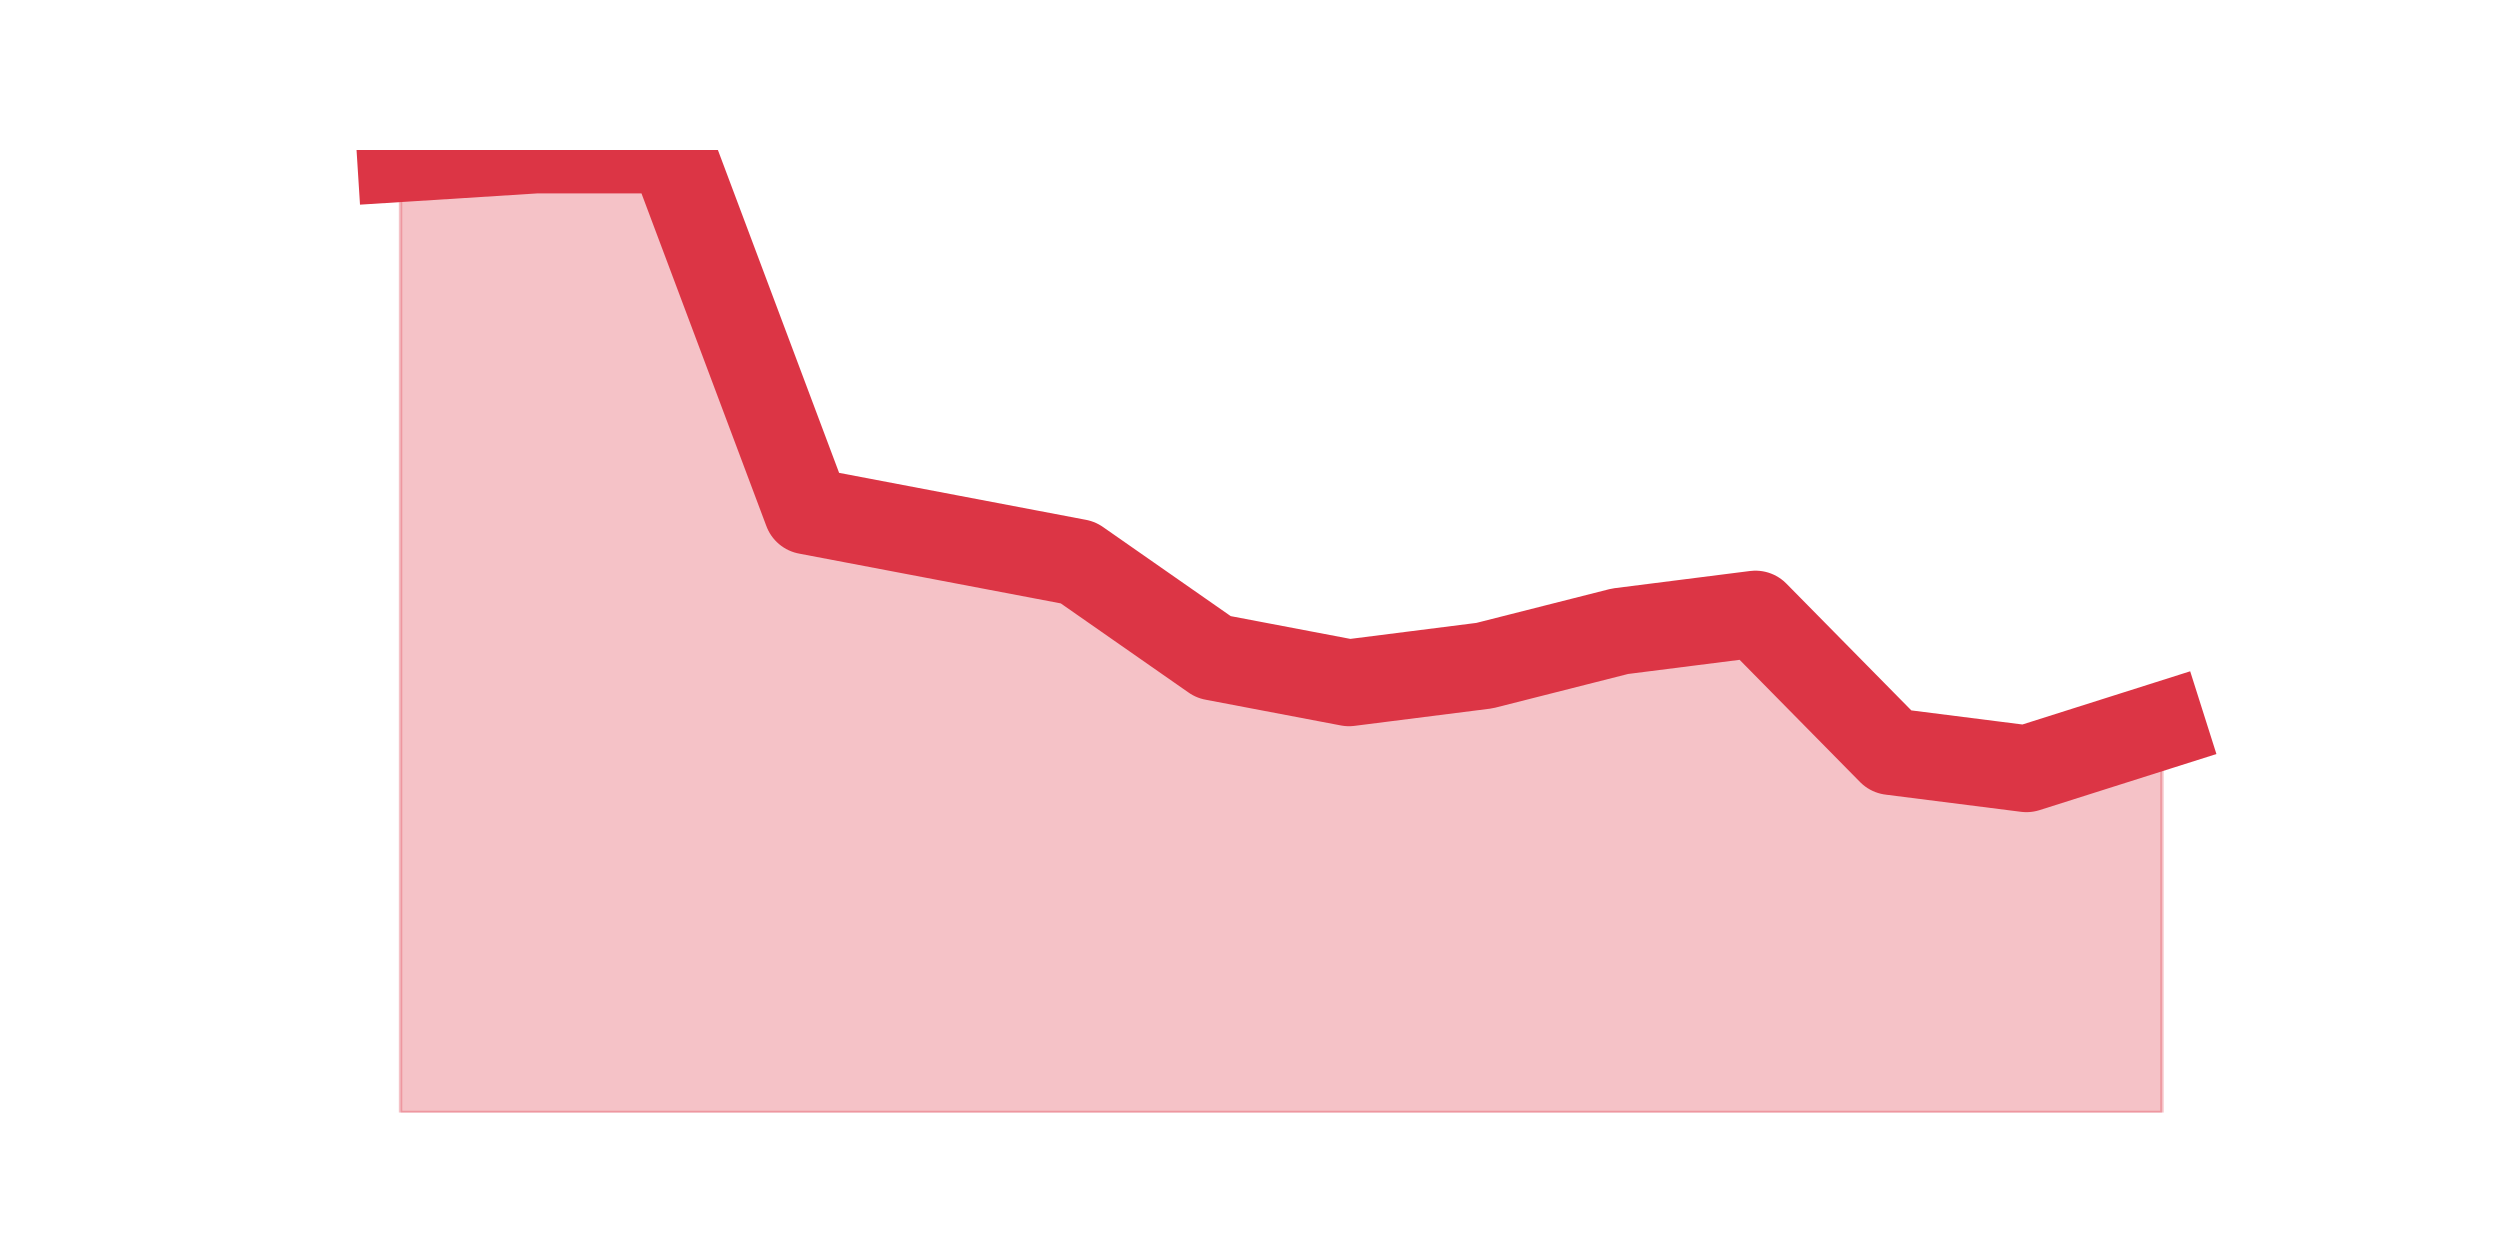
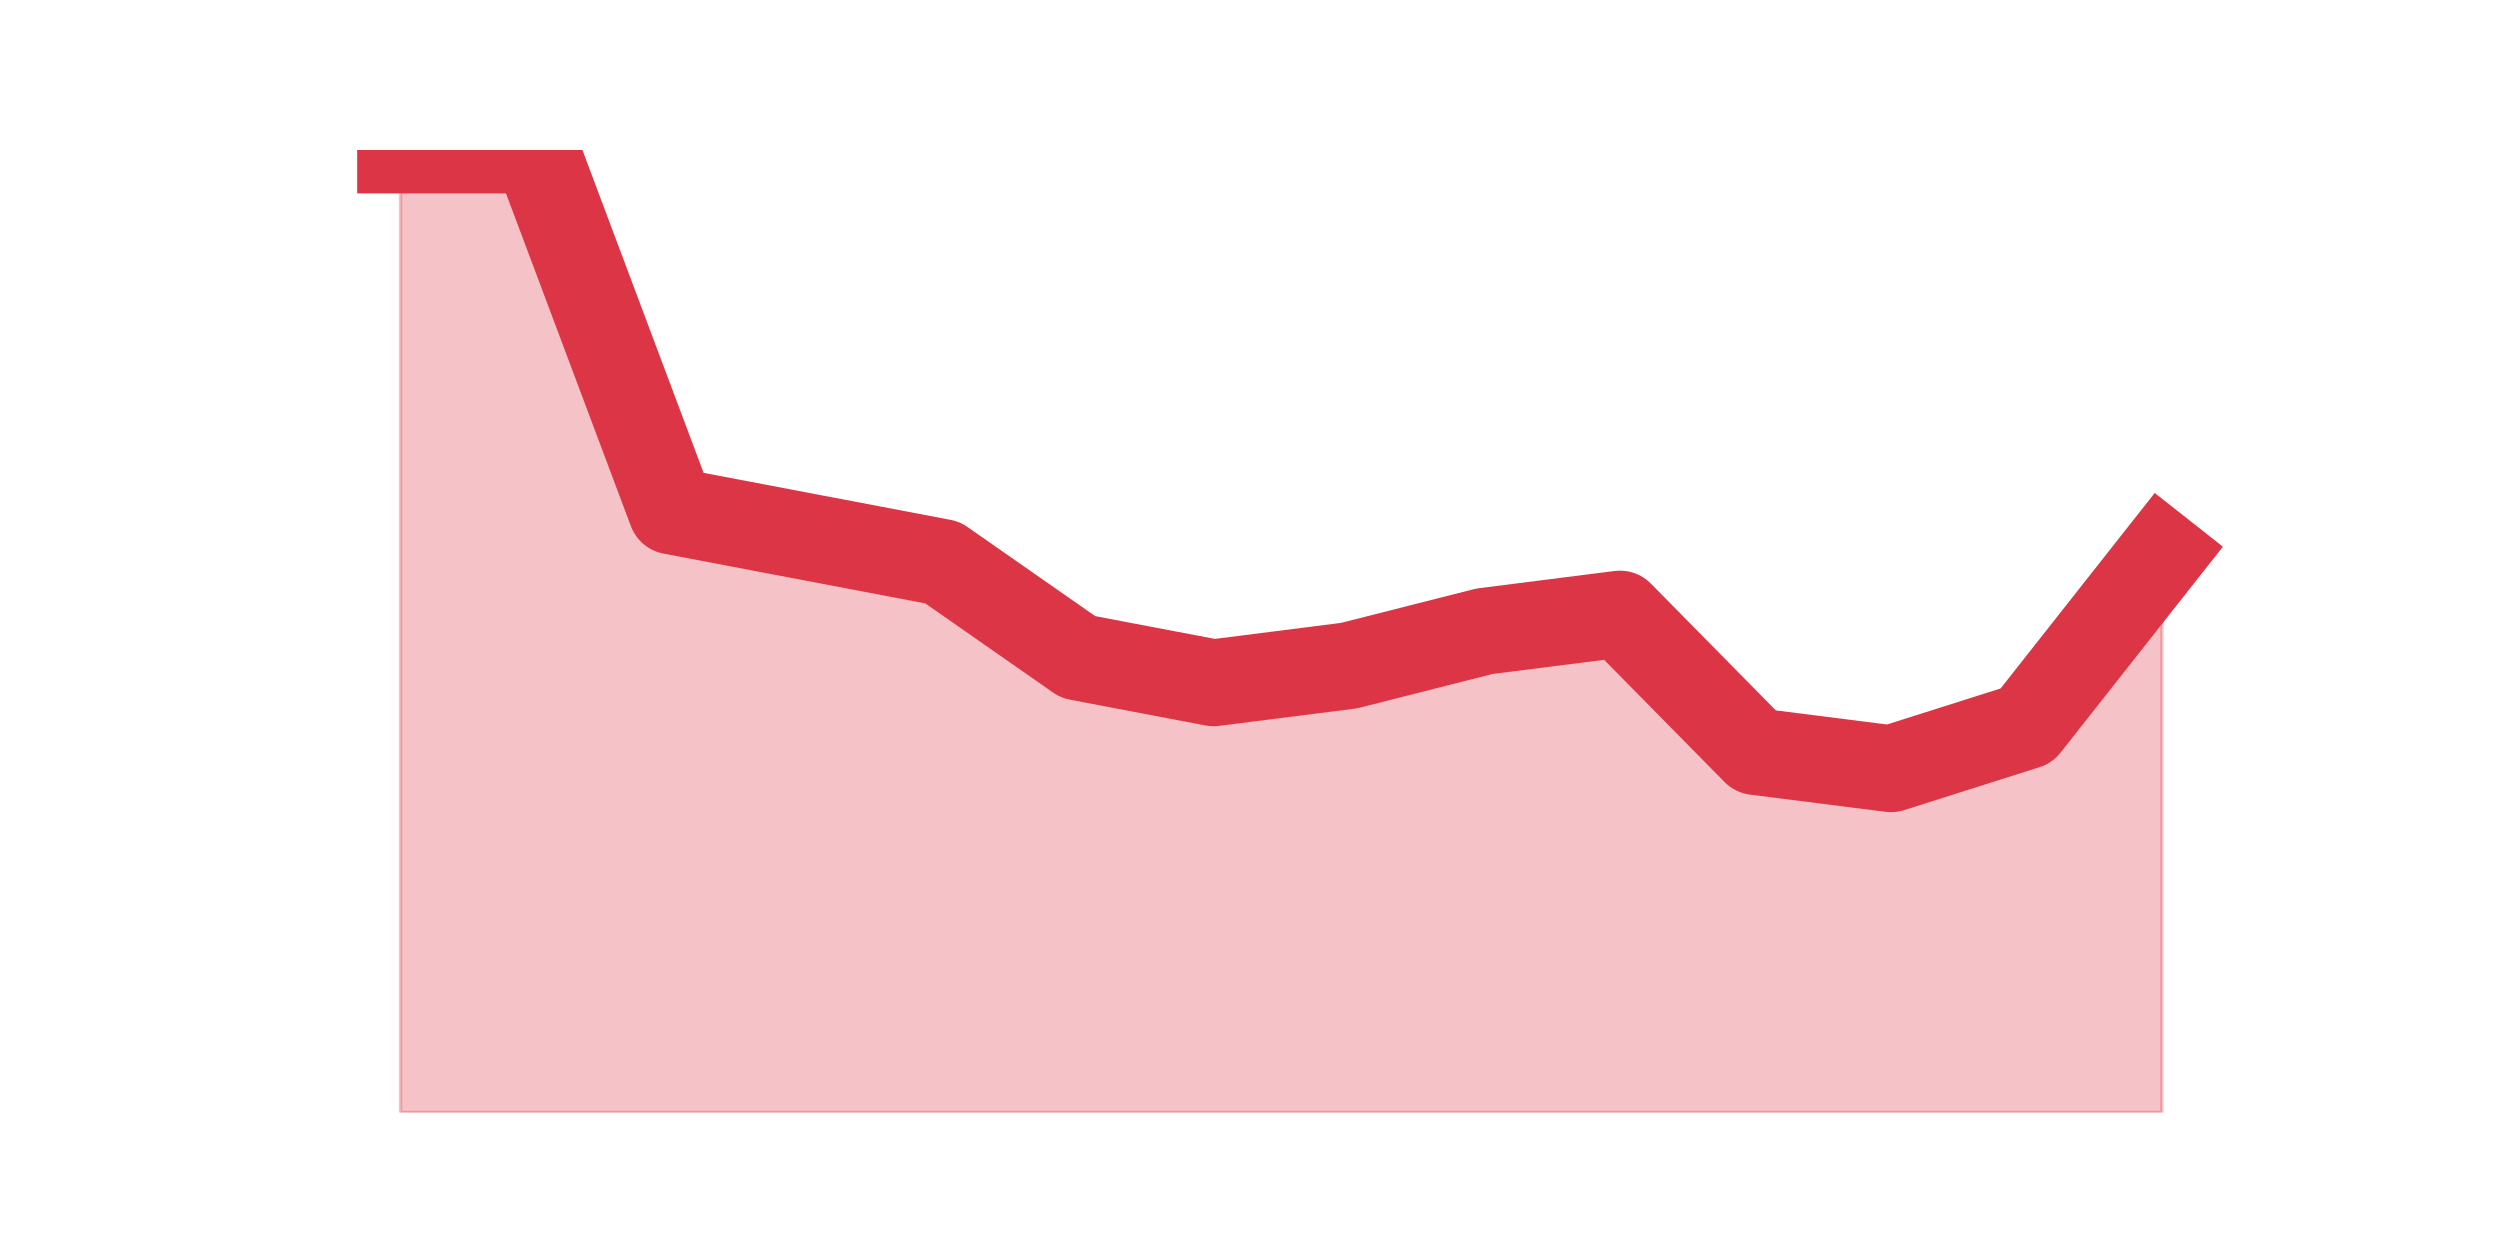
<svg xmlns="http://www.w3.org/2000/svg" xmlns:xlink="http://www.w3.org/1999/xlink" height="360pt" version="1.1" viewBox="0 0 720 360" width="720pt">
  <defs>
    <style type="text/css">*{stroke-linecap:butt;stroke-linejoin:round;}</style>
  </defs>
  <g id="figure_1">
    <g id="patch_1">
      <path d="M 0 360  L 720 360  L 720 0  L 0 0  z " style="fill:none;" />
    </g>
    <g id="axes_1">
      <g id="matplotlib.axis_1" />
      <g id="matplotlib.axis_2" />
      <g id="PolyCollection_1">
        <defs>
-           <path d="M 115.364 -314.325  L 115.364 -39.6  L 154.385 -39.6  L 193.406 -39.6  L 232.427 -39.6  L 271.448 -39.6  L 310.469 -39.6  L 349.49 -39.6  L 388.51 -39.6  L 427.531 -39.6  L 466.552 -39.6  L 505.573 -39.6  L 544.594 -39.6  L 583.615 -39.6  L 622.636 -39.6  L 622.636 -150.975  L 622.636 -150.975  L 583.615 -138.6  L 544.594 -143.55  L 505.573 -183.15  L 466.552 -178.2  L 427.531 -168.3  L 388.51 -163.35  L 349.49 -170.775  L 310.469 -198  L 271.448 -205.425  L 232.427 -212.85  L 193.406 -316.8  L 154.385 -316.8  L 115.364 -314.325  z " id="m6585579314" style="stroke:#dc3545;stroke-opacity:0.3;" />
+           <path d="M 115.364 -316.8  L 115.364 -39.6  L 154.385 -39.6  L 193.406 -39.6  L 232.427 -39.6  L 271.448 -39.6  L 310.469 -39.6  L 349.49 -39.6  L 388.51 -39.6  L 427.531 -39.6  L 466.552 -39.6  L 505.573 -39.6  L 544.594 -39.6  L 583.615 -39.6  L 622.636 -39.6  L 622.636 -200.475  L 622.636 -200.475  L 583.615 -150.975  L 544.594 -138.6  L 505.573 -143.55  L 466.552 -183.15  L 427.531 -178.2  L 388.51 -168.3  L 349.49 -163.35  L 310.469 -170.775  L 271.448 -198  L 232.427 -205.425  L 193.406 -212.85  L 154.385 -316.8  L 115.364 -316.8  z " id="ma94f7e8a04" style="stroke:#dc3545;stroke-opacity:0.3;" />
        </defs>
-         <g clip-path="url(#p5d88e56f3b)">
-           <use style="fill:#dc3545;fill-opacity:0.3;stroke:#dc3545;stroke-opacity:0.3;" x="0" xlink:href="#m6585579314" y="360" />
+         <g clip-path="url(#pfe7e5396ec)">
+           <use style="fill:#dc3545;fill-opacity:0.3;stroke:#dc3545;stroke-opacity:0.3;" x="0" xlink:href="#ma94f7e8a04" y="360" />
        </g>
      </g>
      <g id="line2d_1">
-         <path clip-path="url(#p5d88e56f3b)" d="M 115.364 45.675  L 154.385 43.2  L 193.406 43.2  L 232.427 147.15  L 271.448 154.575  L 310.469 162  L 349.49 189.225  L 388.51 196.65  L 427.531 191.7  L 466.552 181.8  L 505.573 176.85  L 544.594 216.45  L 583.615 221.4  L 622.636 209.025  " style="fill:none;stroke:#dc3545;stroke-linecap:square;stroke-width:25;" />
+         <path clip-path="url(#pfe7e5396ec)" d="M 115.364 43.2  L 154.385 43.2  L 193.406 147.15  L 232.427 154.575  L 271.448 162  L 310.469 189.225  L 349.49 196.65  L 388.51 191.7  L 427.531 181.8  L 466.552 176.85  L 505.573 216.45  L 544.594 221.4  L 583.615 209.025  L 622.636 159.525  " style="fill:none;stroke:#dc3545;stroke-linecap:square;stroke-width:25;" />
      </g>
    </g>
  </g>
  <defs>
-     <clipPath id="p5d88e56f3b">
+     <clipPath id="pfe7e5396ec">
      <rect height="277.2" width="558" x="90" y="43.2" />
    </clipPath>
  </defs>
</svg>
